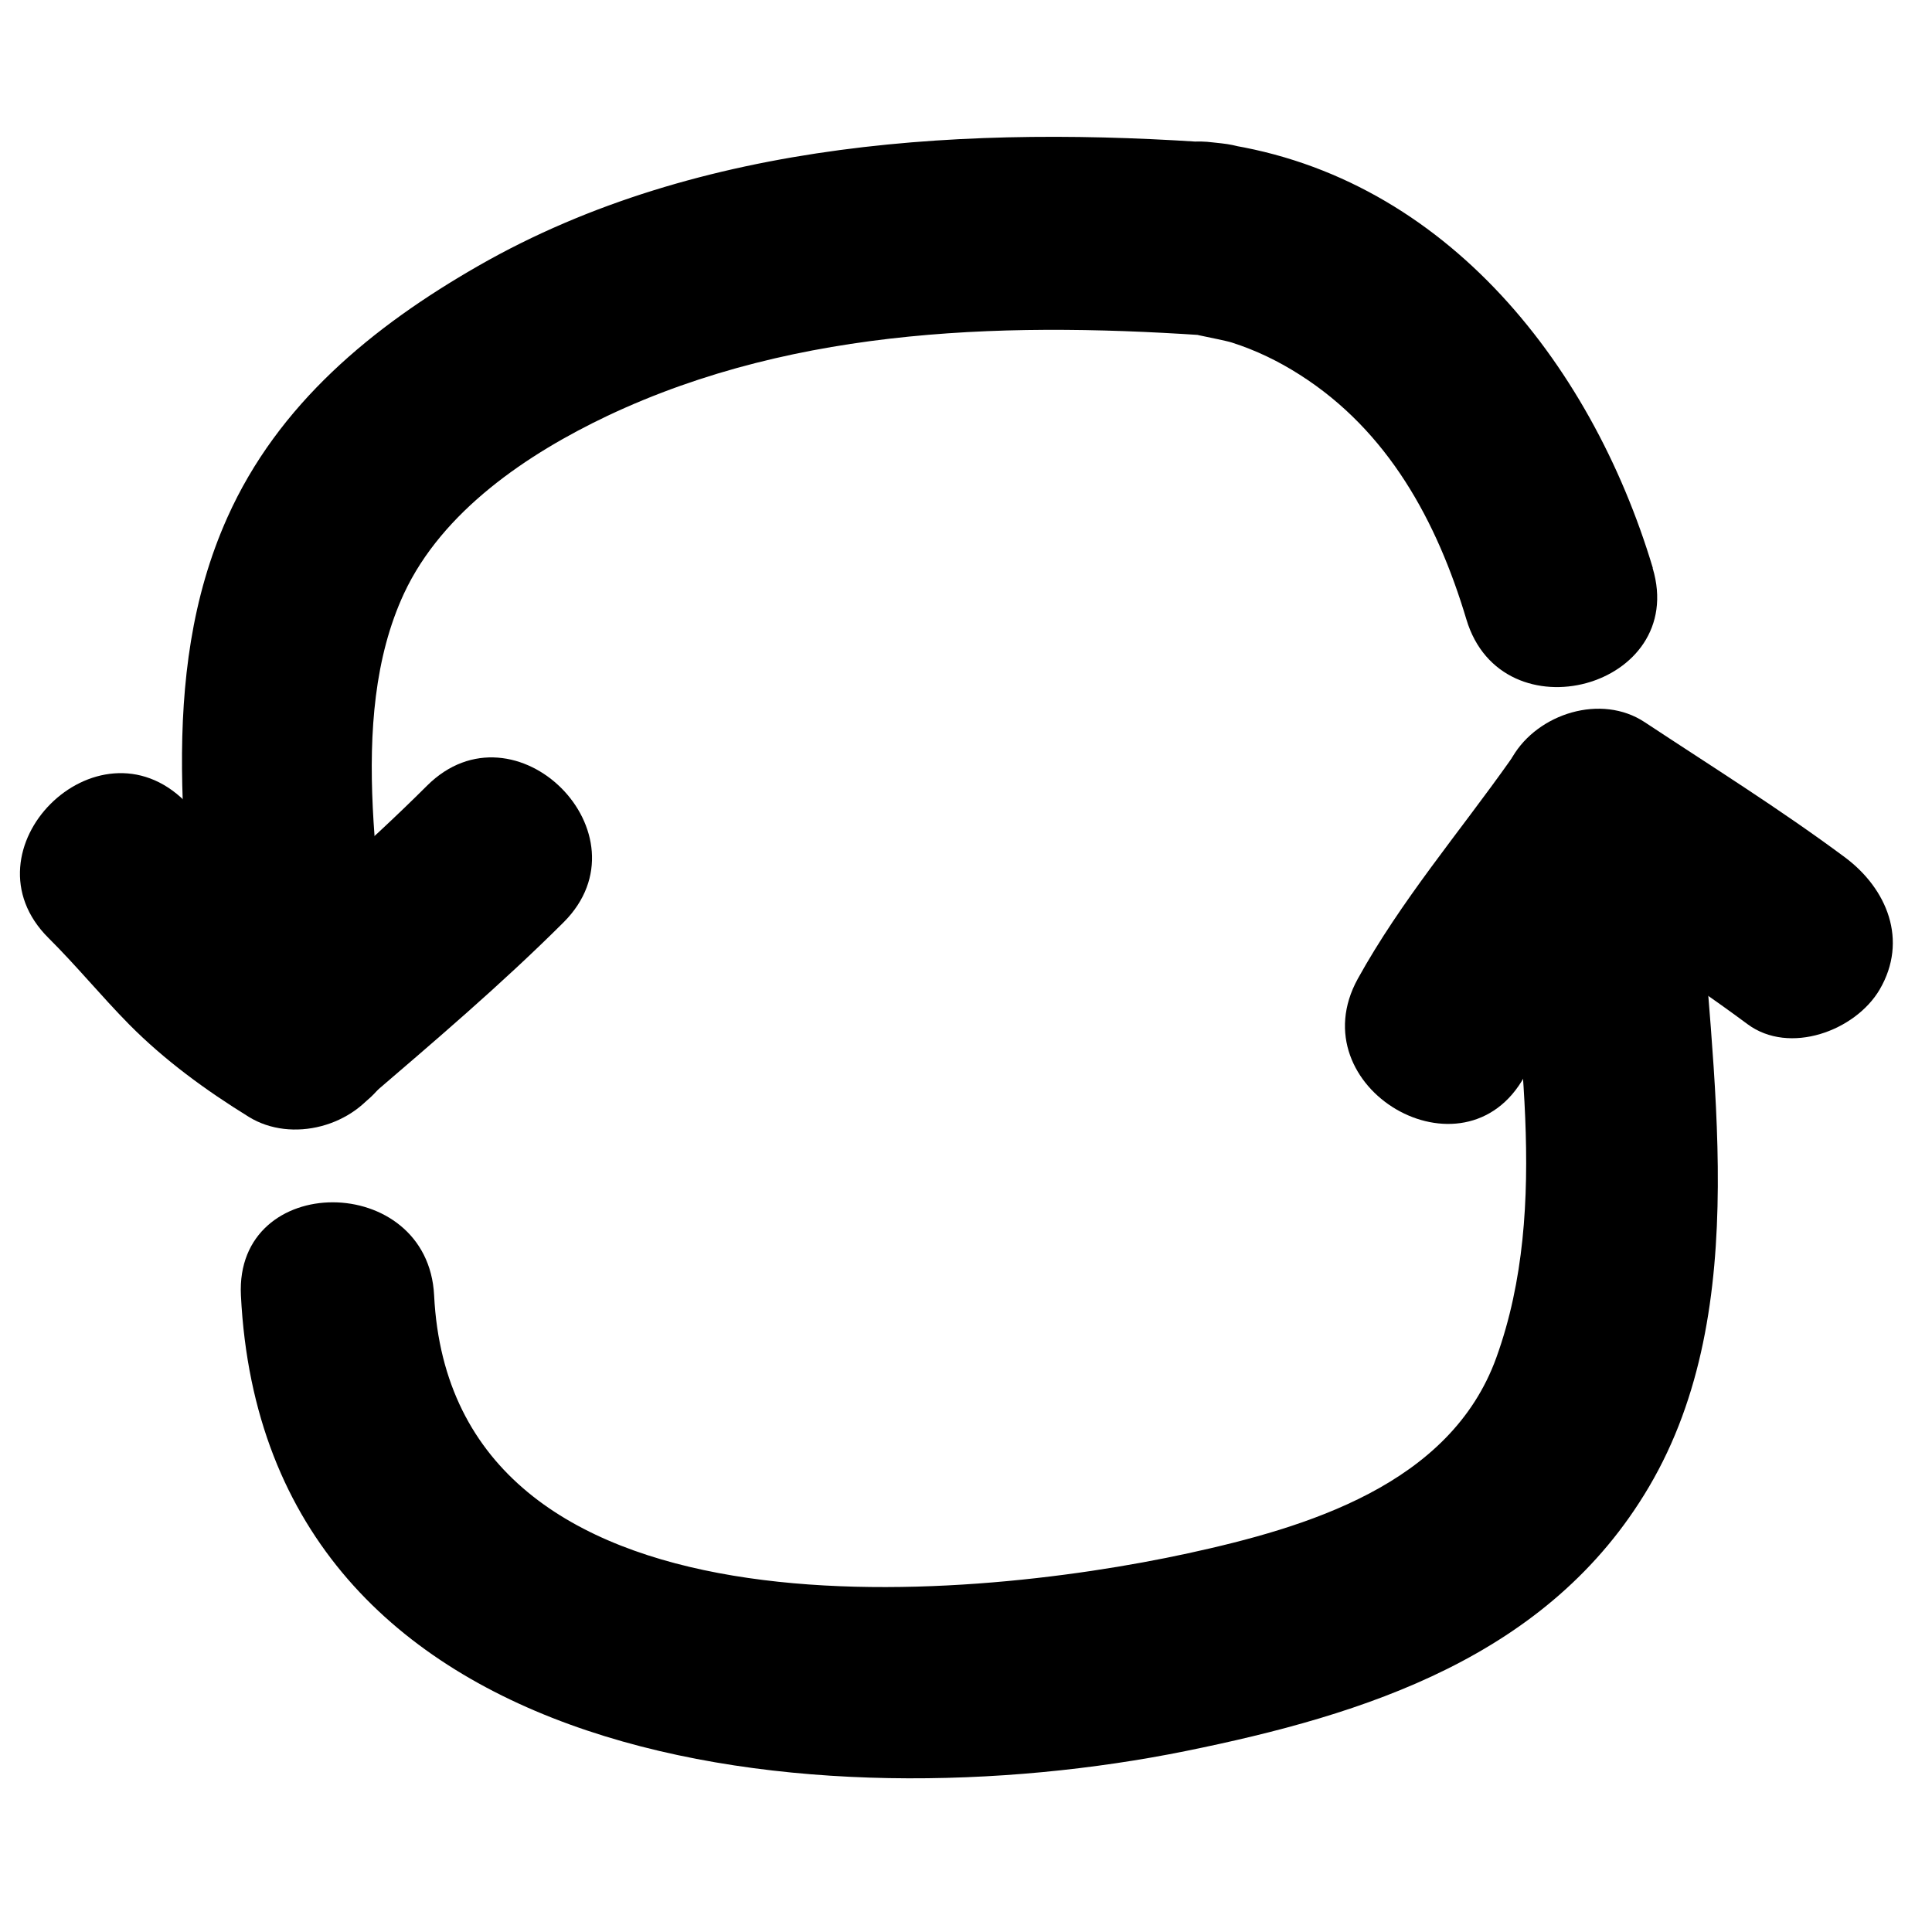
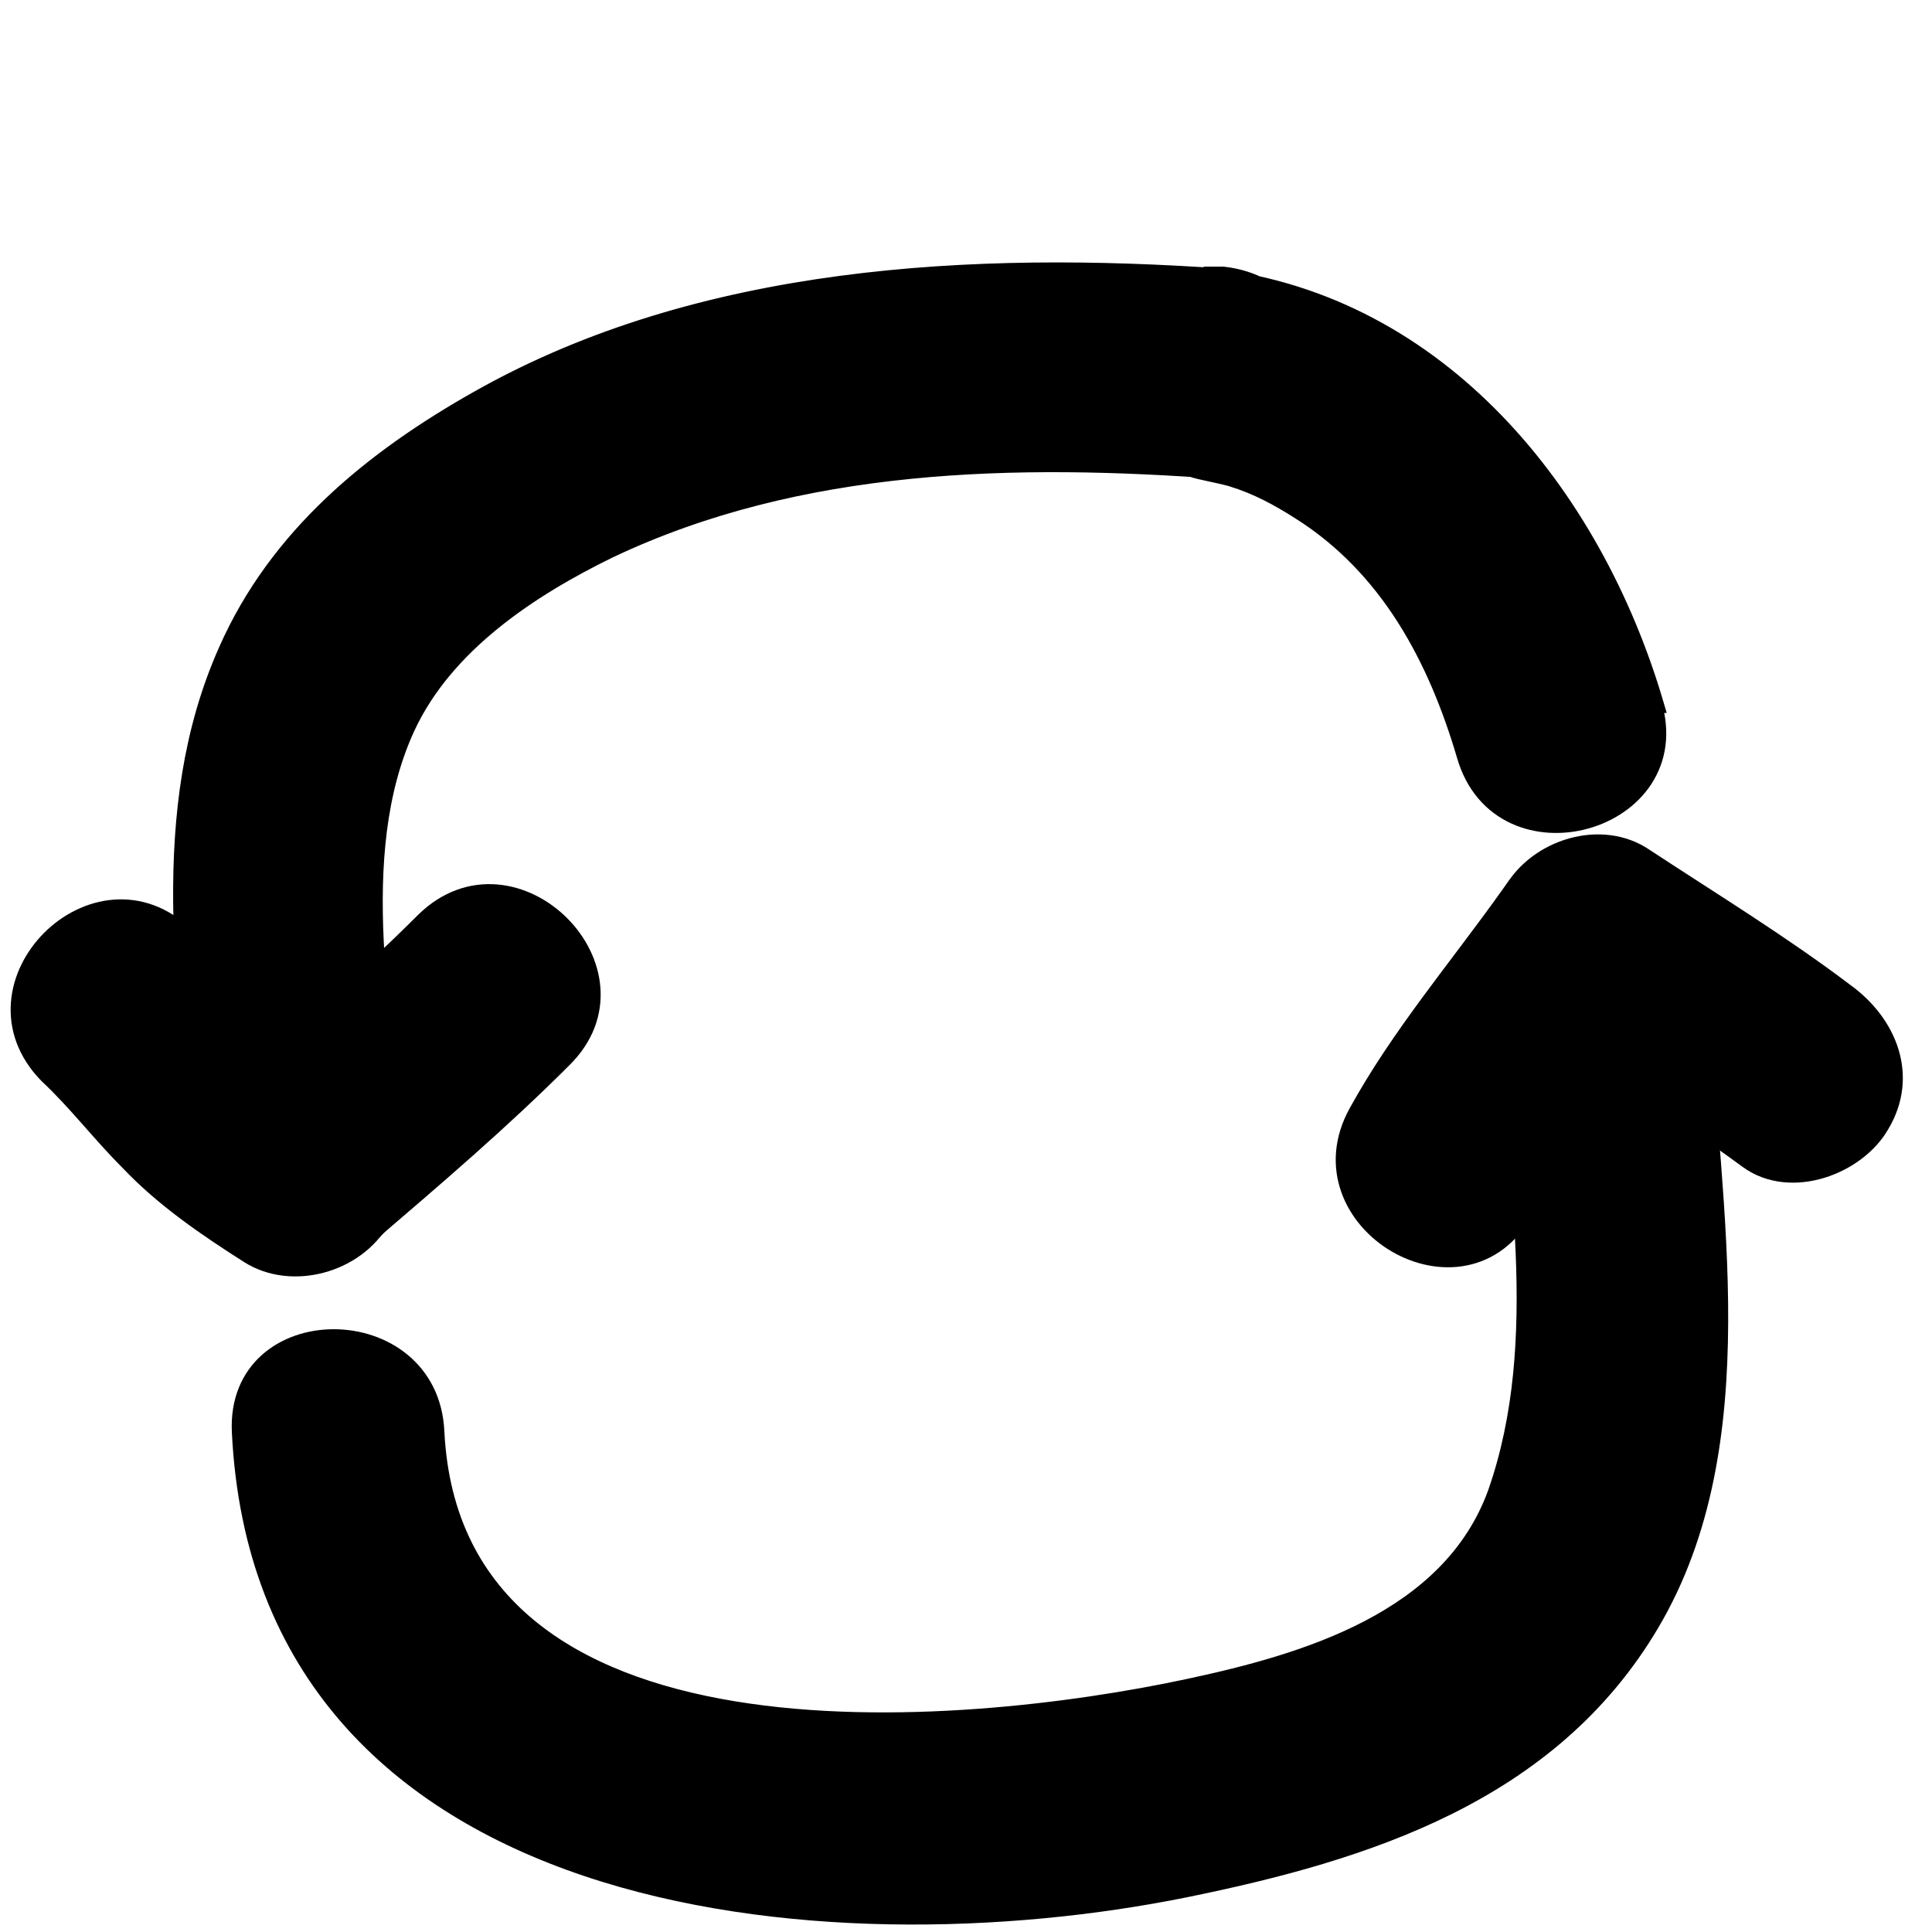
<svg xmlns="http://www.w3.org/2000/svg" id="Layer_1" data-name="Layer 1" version="1.1" viewBox="0 0 100 100">
  <defs>
    <style>
      .cls-1 {
        fill: #000;
-         stroke-width: 0px;
+         stroke: #000;
+         stroke-miterlimit: 10;
      }
    </style>
  </defs>
-   <path class="cls-1" d="M85.55,29.4c-3.23-10.77-11.06-20.56-22.78-22.03-6.38-.8-6.29,9.18,0,10,.15.02.31.03.46.05V7.42c-12.89-.94-26.97-.25-38.47,6.34-5.48,3.14-10.36,7.15-12.99,13.02-3.72,8.3-2.1,17.65-1.33,26.4.56,6.36,10.56,6.42,10,0-.61-7-2.6-15.85.47-22.46,1.99-4.27,6.39-7.23,10.54-9.2,9.9-4.68,21.09-4.88,31.78-4.1,6.48.47,6.29-9.33,0-10-.15-.02-.31-.03-.46-.05v10c-2.54-.32.39.17.99.36,1.25.4,2.41.96,3.52,1.67,4.57,2.91,7.1,7.58,8.62,12.66,1.84,6.15,11.5,3.53,9.64-2.66h0Z" />
-   <path class="cls-1" d="M17.92,49.18c-3.24-2-5.35-4.73-8.34-7.7-4.57-4.54-11.64,2.53-7.07,7.07,1.45,1.44,2.74,3.02,4.17,4.47,1.84,1.86,3.98,3.42,6.2,4.79s5.5.5,6.84-1.79.51-5.42-1.79-6.84h0Z" />
-   <path class="cls-1" d="M19.03,56.86c3.46-2.97,6.91-5.9,10.14-9.12,4.56-4.55-2.51-11.62-7.07-7.07-3.23,3.22-6.68,6.16-10.14,9.12-2.05,1.76-1.81,5.26,0,7.07,2.03,2.03,5.02,1.76,7.07,0h0Z" />
-   <path class="cls-1" d="M12.47,67.05c1.23,24.82,30.22,27.36,48.87,23.59,9.32-1.89,18.83-4.89,24.01-13.68,5.49-9.31,3.14-21.56,2.62-31.69-.33-6.4-10.33-6.44-10,0,.42,8.13,2.35,17.05-.52,25-2.38,6.59-9.86,8.8-15.96,10.13-11.66,2.54-38.11,4.99-39.02-13.35-.32-6.41-10.32-6.44-10,0h0Z" />
-   <path class="cls-1" d="M80.08,46.01c3.48,2.3,7.02,4.51,10.37,7,2.17,1.61,5.58.35,6.84-1.79,1.49-2.55.38-5.22-1.79-6.84-3.35-2.49-6.89-4.7-10.37-7-2.25-1.49-5.53-.45-6.84,1.79-1.43,2.44-.47,5.35,1.79,6.84h0Z" />
-   <path class="cls-1" d="M78.18,39.34c-2.66,3.76-5.66,7.27-7.9,11.32-3.11,5.64,5.52,10.69,8.63,5.05,2.23-4.04,5.24-7.55,7.9-11.32,1.56-2.21.39-5.56-1.79-6.84-2.5-1.46-5.28-.42-6.84,1.79h0Z" />
+   <path class="cls-1" d="M85.6,36.4c-3.2-10.8-11.1-20.6-22.8-22-6.4-.8-6.3,9.2,0,10,.2,0,.3,0,.5,0v-10c-12.9-.9-27-.2-38.5,6.3-5.5,3.1-10.4,7.1-13,13-3.7,8.3-2.1,17.6-1.3,26.4.6,6.4,10.6,6.4,10,0-.6-7-2.6-15.8.5-22.5,2-4.3,6.4-7.2,10.5-9.2,9.9-4.7,21.1-4.9,31.8-4.1,6.5.5,6.3-9.3,0-10-.2,0-.3,0-.5,0v10c-2.5-.3.4.2,1,.4,1.3.4,2.4,1,3.5,1.7,4.6,2.9,7.1,7.6,8.6,12.7,1.8,6.2,11.5,3.5,9.6-2.7h0Z" />
+   <path class="cls-1" d="M17.9,56.2c-3.2-2-5.4-4.7-8.3-7.7-4.6-4.5-11.6,2.5-7.1,7.1,1.5,1.4,2.7,3,4.2,4.5,1.8,1.9,4,3.4,6.2,4.8s5.5.5,6.8-1.8.5-5.4-1.8-6.8h0Z" />
+   <path class="cls-1" d="M19,63.9c3.5-3,6.9-5.9,10.1-9.1,4.6-4.5-2.5-11.6-7.1-7.1-3.2,3.2-6.7,6.2-10.1,9.1-2.1,1.8-1.8,5.3,0,7.1,2,2,5,1.8,7.1,0h0Z" />
+   <path class="cls-1" d="M12.5,74.1c1.2,24.8,30.2,27.4,48.9,23.6,9.3-1.9,18.8-4.9,24-13.7,5.5-9.3,3.1-21.6,2.6-31.7-.3-6.4-10.3-6.4-10,0,.4,8.1,2.3,17-.5,25-2.4,6.6-9.9,8.8-16,10.1-11.7,2.5-38.1,5-39-13.3-.3-6.4-10.3-6.4-10,0h0Z" />
+   <path class="cls-1" d="M80.1,53c3.5,2.3,7,4.5,10.4,7,2.2,1.6,5.6.3,6.8-1.8,1.5-2.5.4-5.2-1.8-6.8-3.3-2.5-6.9-4.7-10.4-7-2.2-1.5-5.5-.5-6.8,1.8-1.4,2.4-.5,5.3,1.8,6.8h0Z" />
+   <path class="cls-1" d="M78.2,46.3c-2.7,3.8-5.7,7.3-7.9,11.3-3.1,5.6,5.5,10.7,8.6,5,2.2-4,5.2-7.5,7.9-11.3,1.6-2.2.4-5.6-1.8-6.8-2.5-1.5-5.3-.4-6.8,1.8h0Z" />
</svg>
